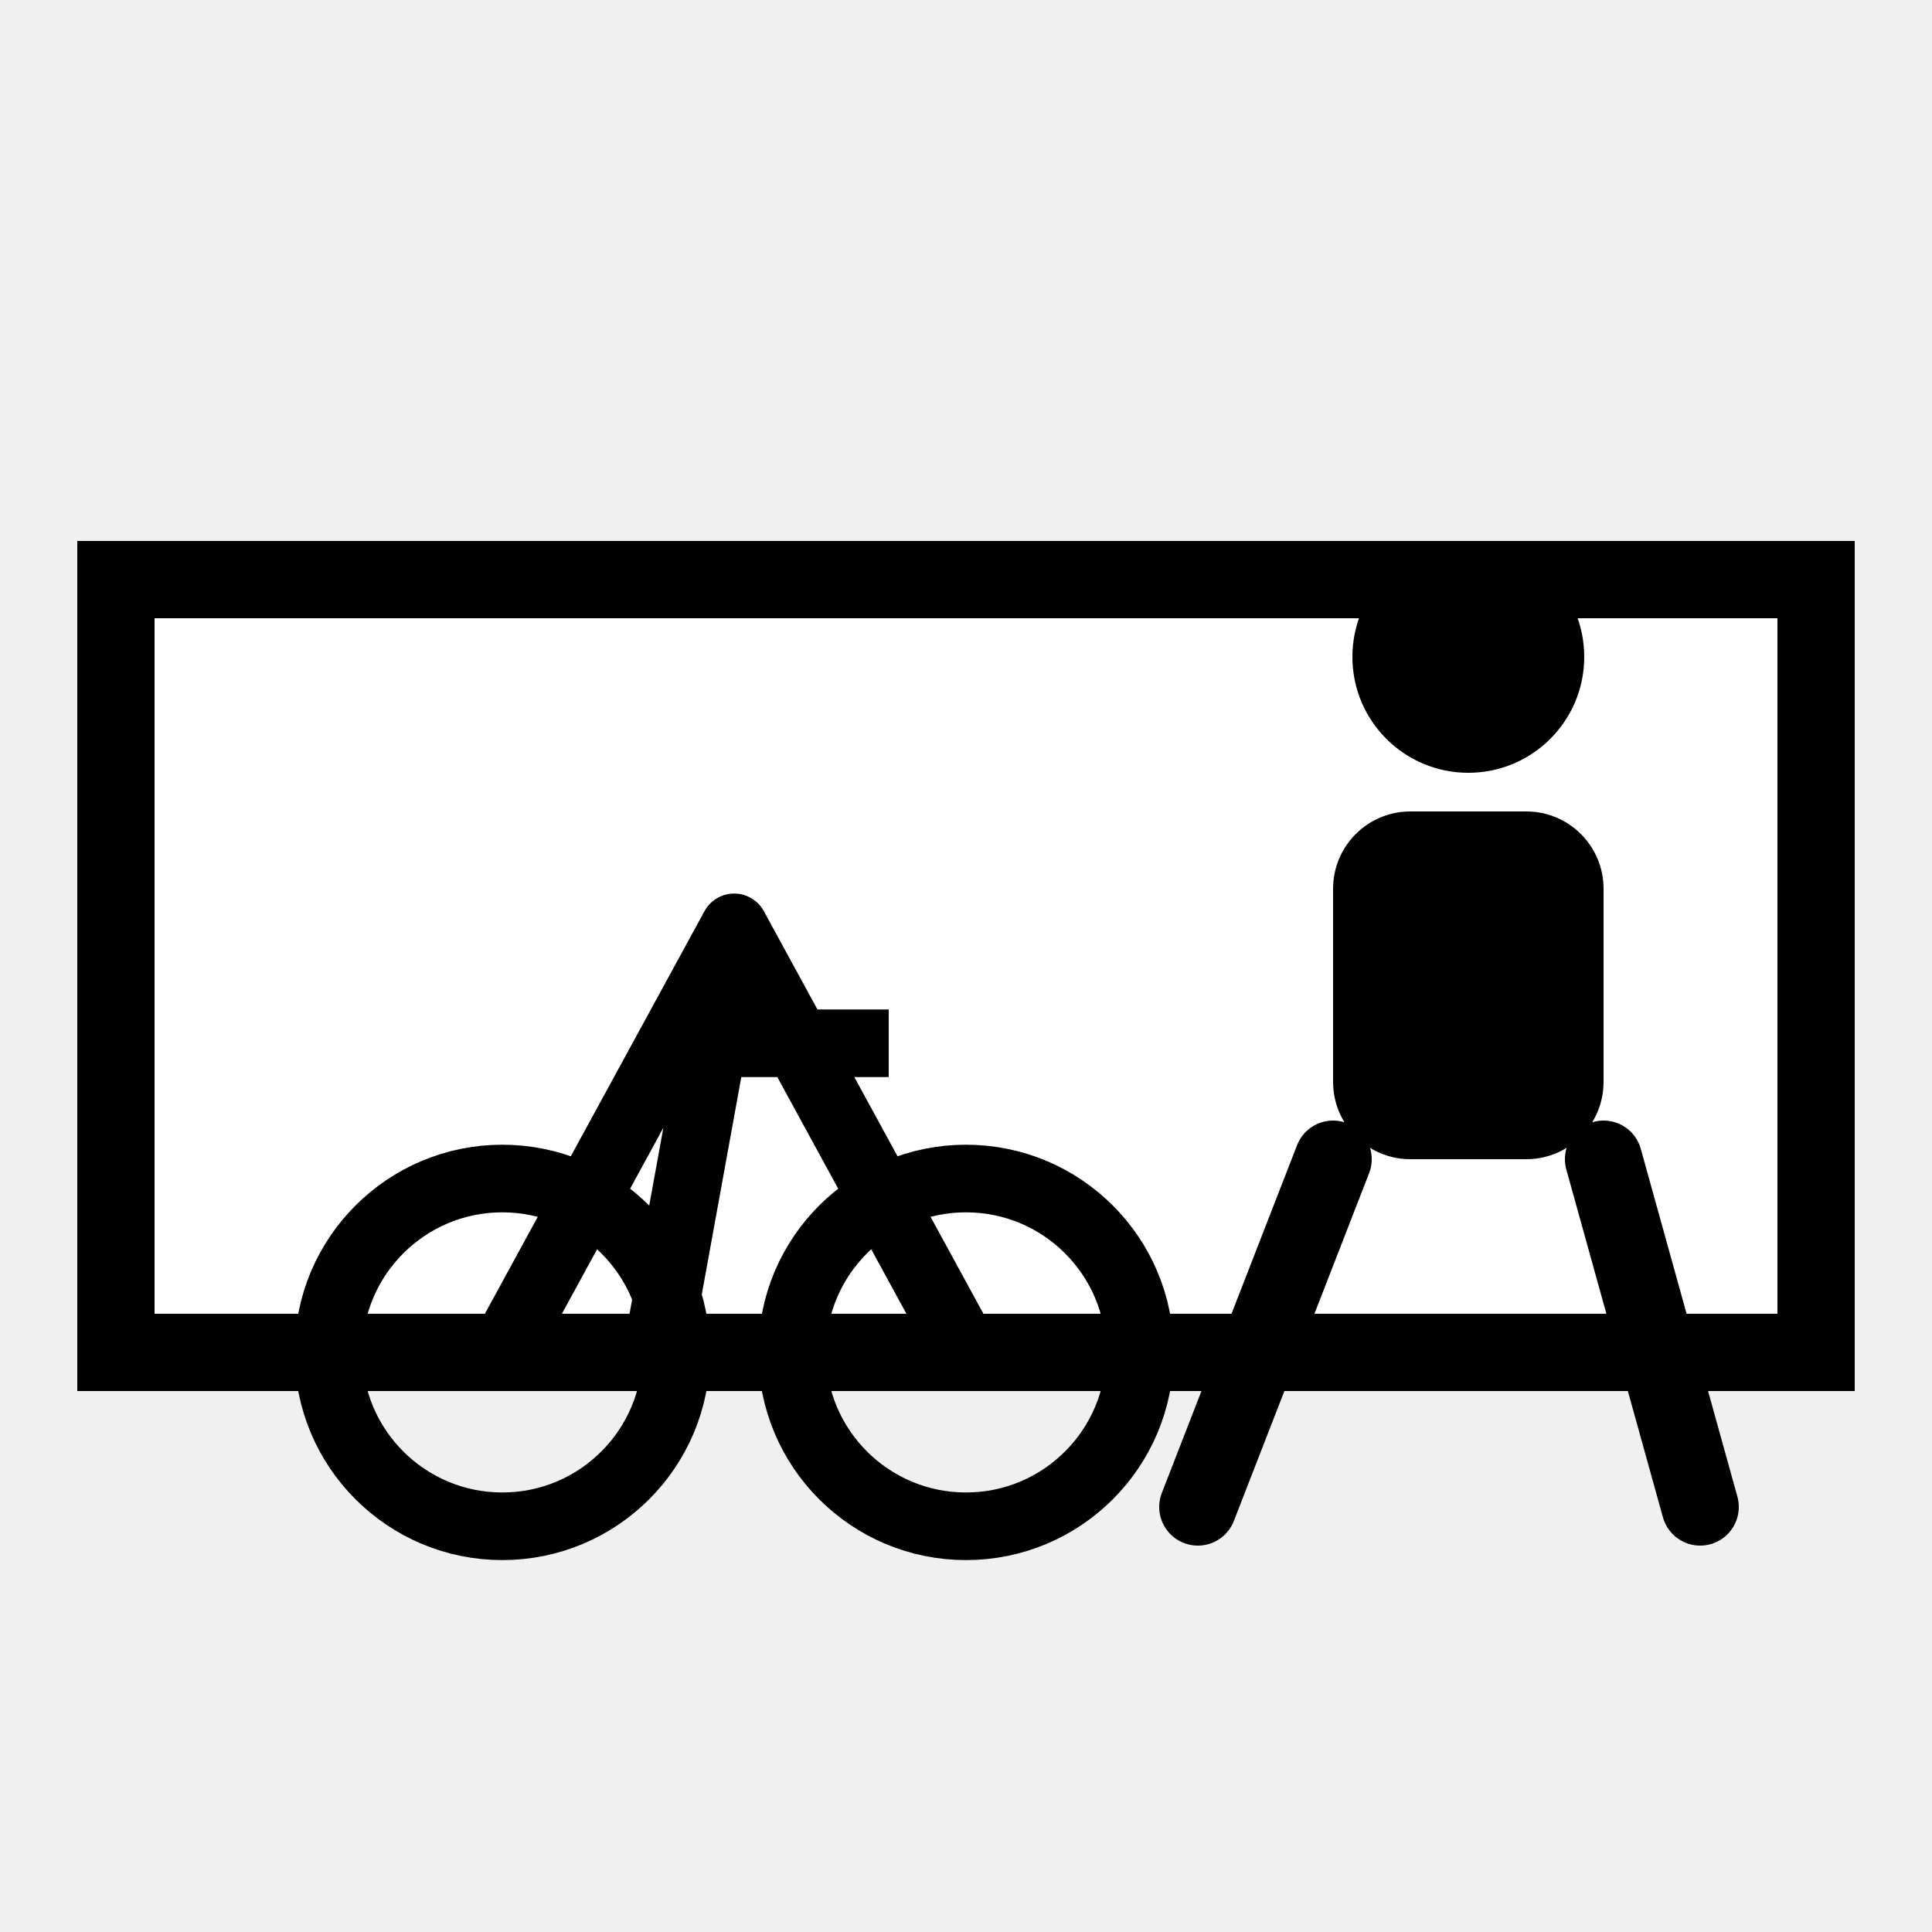
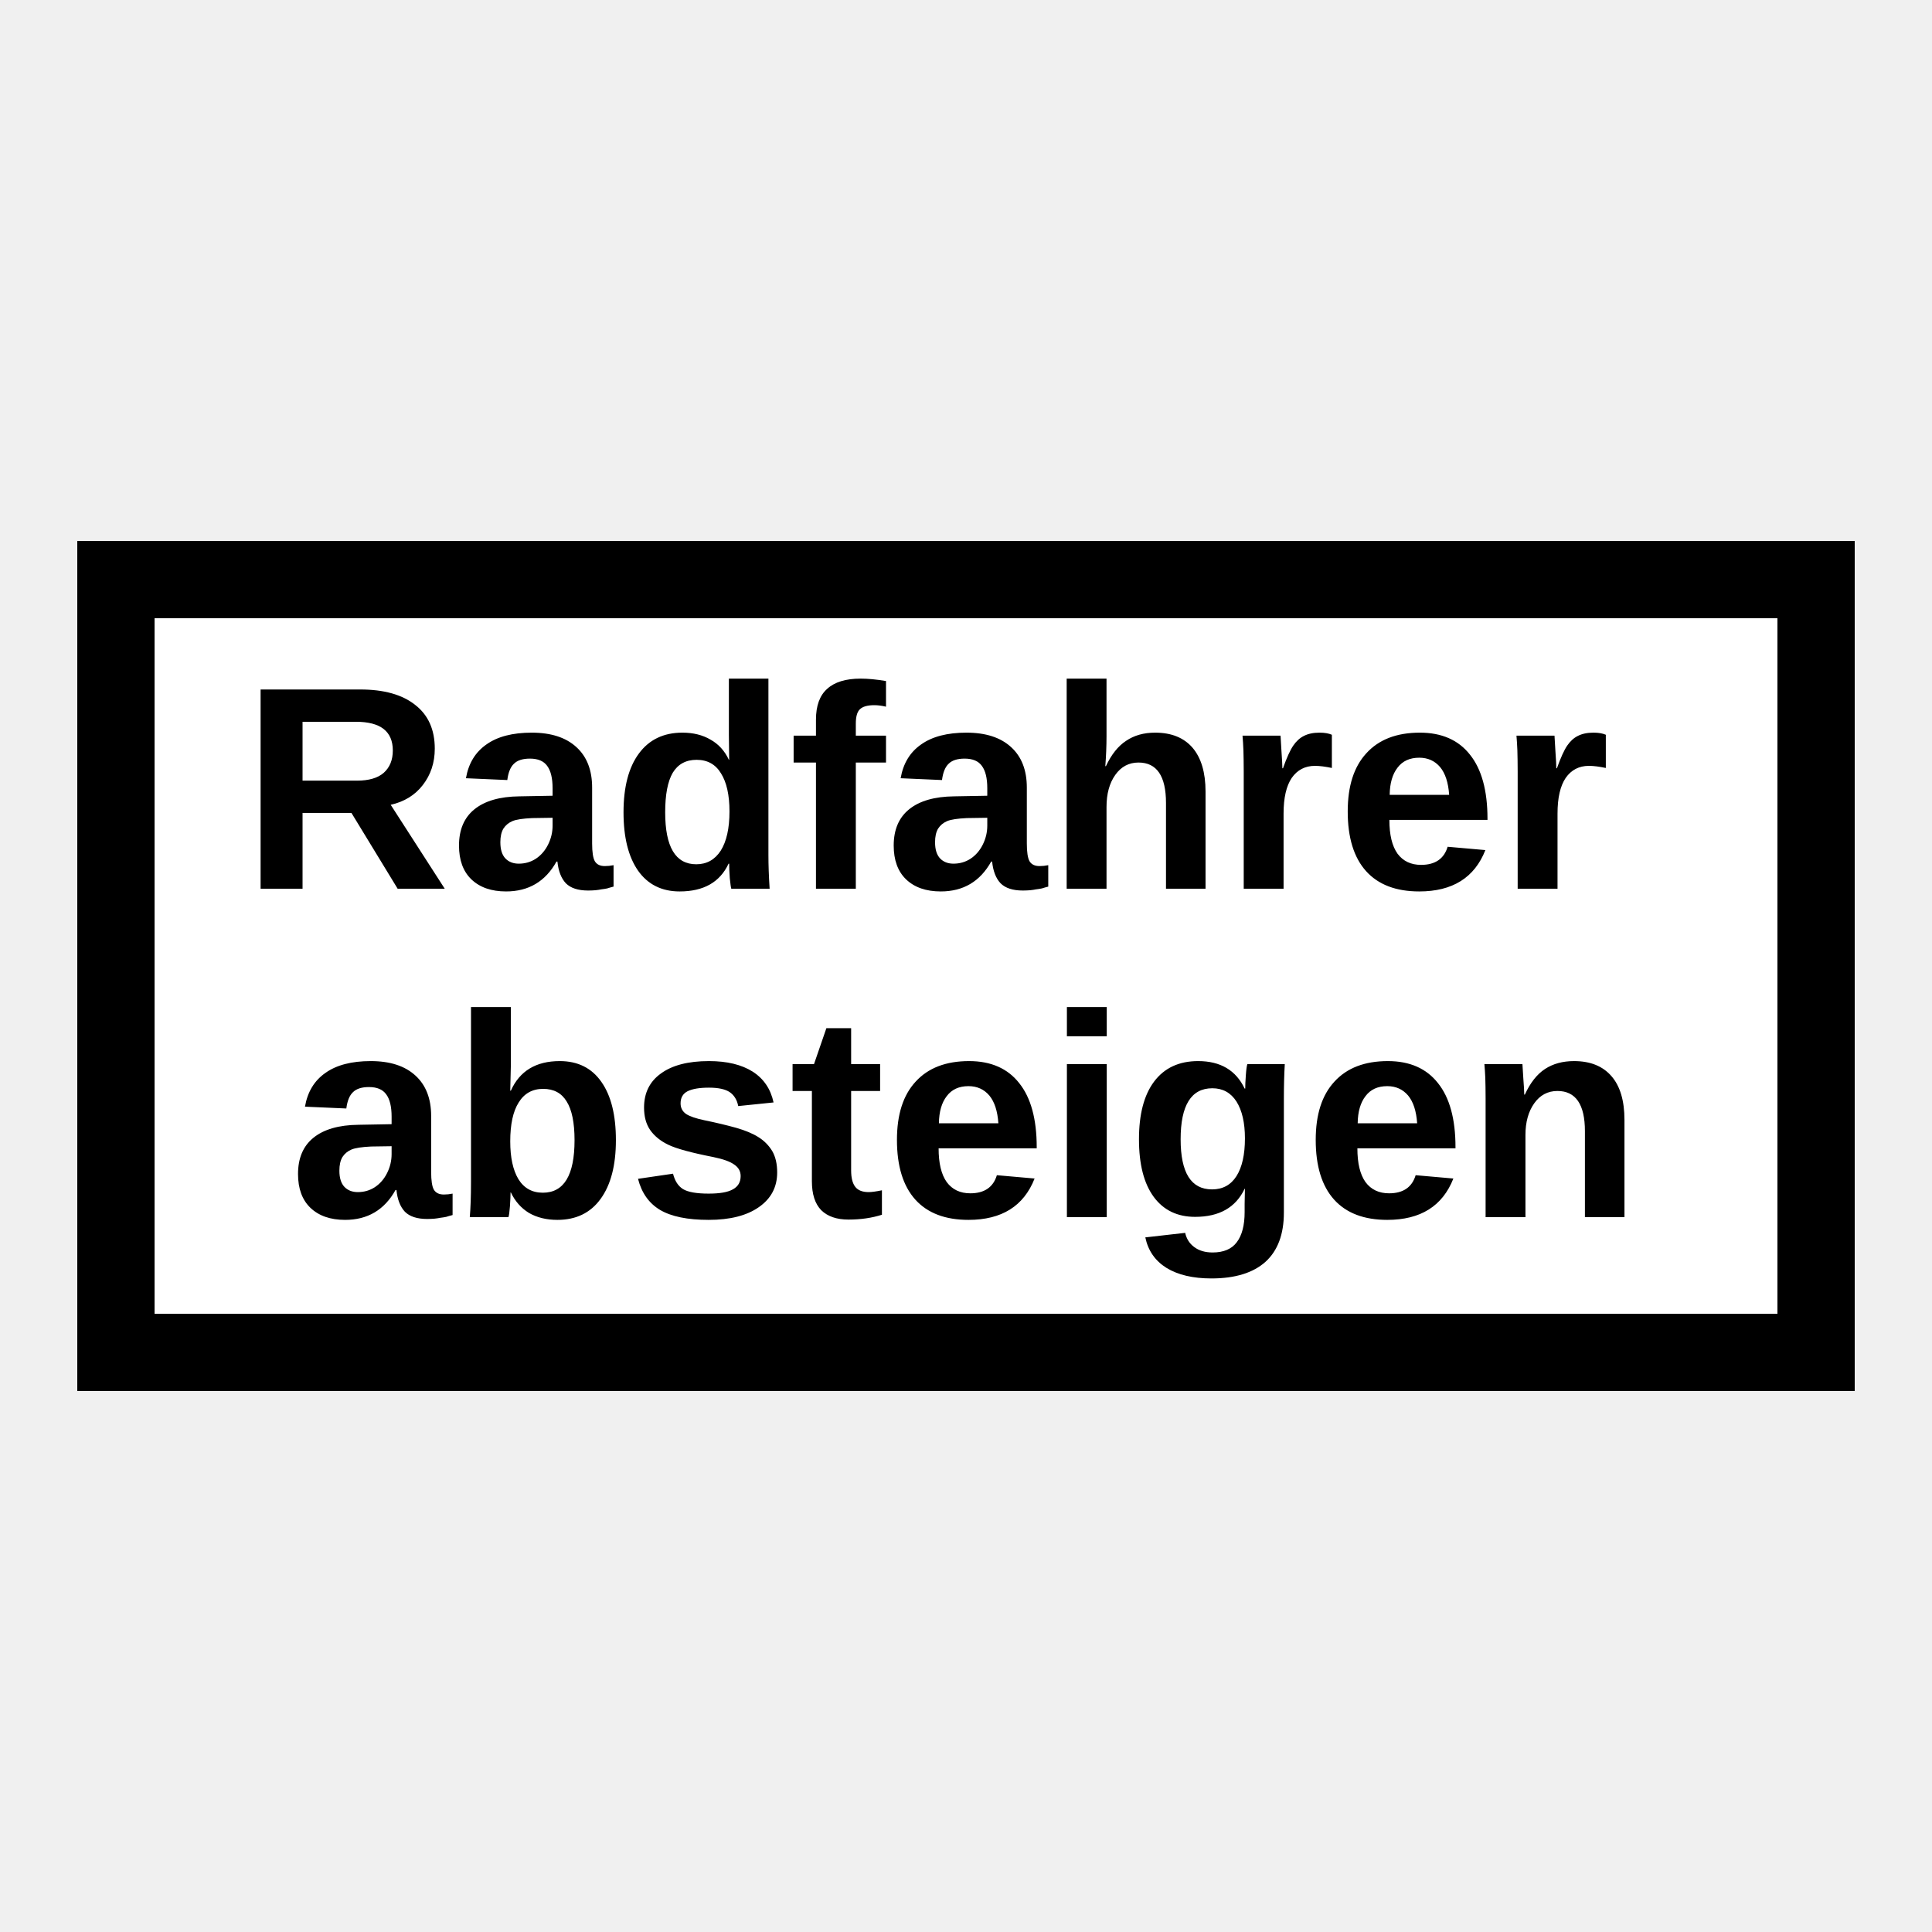
<svg xmlns="http://www.w3.org/2000/svg" viewBox="0 0 100 100" role="img">
  <rect x="6" y="30" width="88" height="40" fill="#fff" stroke="#000" stroke-width="4" />
-   <circle cx="26" cy="70" r="9" fill="none" stroke="#000" stroke-width="3.5" />
-   <circle cx="50" cy="70" r="9" fill="none" stroke="#000" stroke-width="3.5" />
-   <path d="M26 70 L38 48 L50 70 M38 48 L34 70 M38 54 L46 54" stroke="#000" stroke-width="3.5" fill="none" stroke-linejoin="round" />
-   <circle cx="76" cy="34" r="6" fill="#000" />
-   <rect x="69" y="42" width="14" height="18" rx="4" fill="#000" />
-   <path d="M69 60 L62 78 M83 60 L88 78" stroke="#000" stroke-width="4" stroke-linecap="round" />
+   <text y="46" font-family="Arial, sans-serif" font-size="15" font-weight="700" fill="#000" text-anchor="middle">
+     <tspan x="50" dy="0">Radfahrer</tspan>
+     <tspan x="50" dy="17">absteigen</tspan>
+   </text>
</svg>
